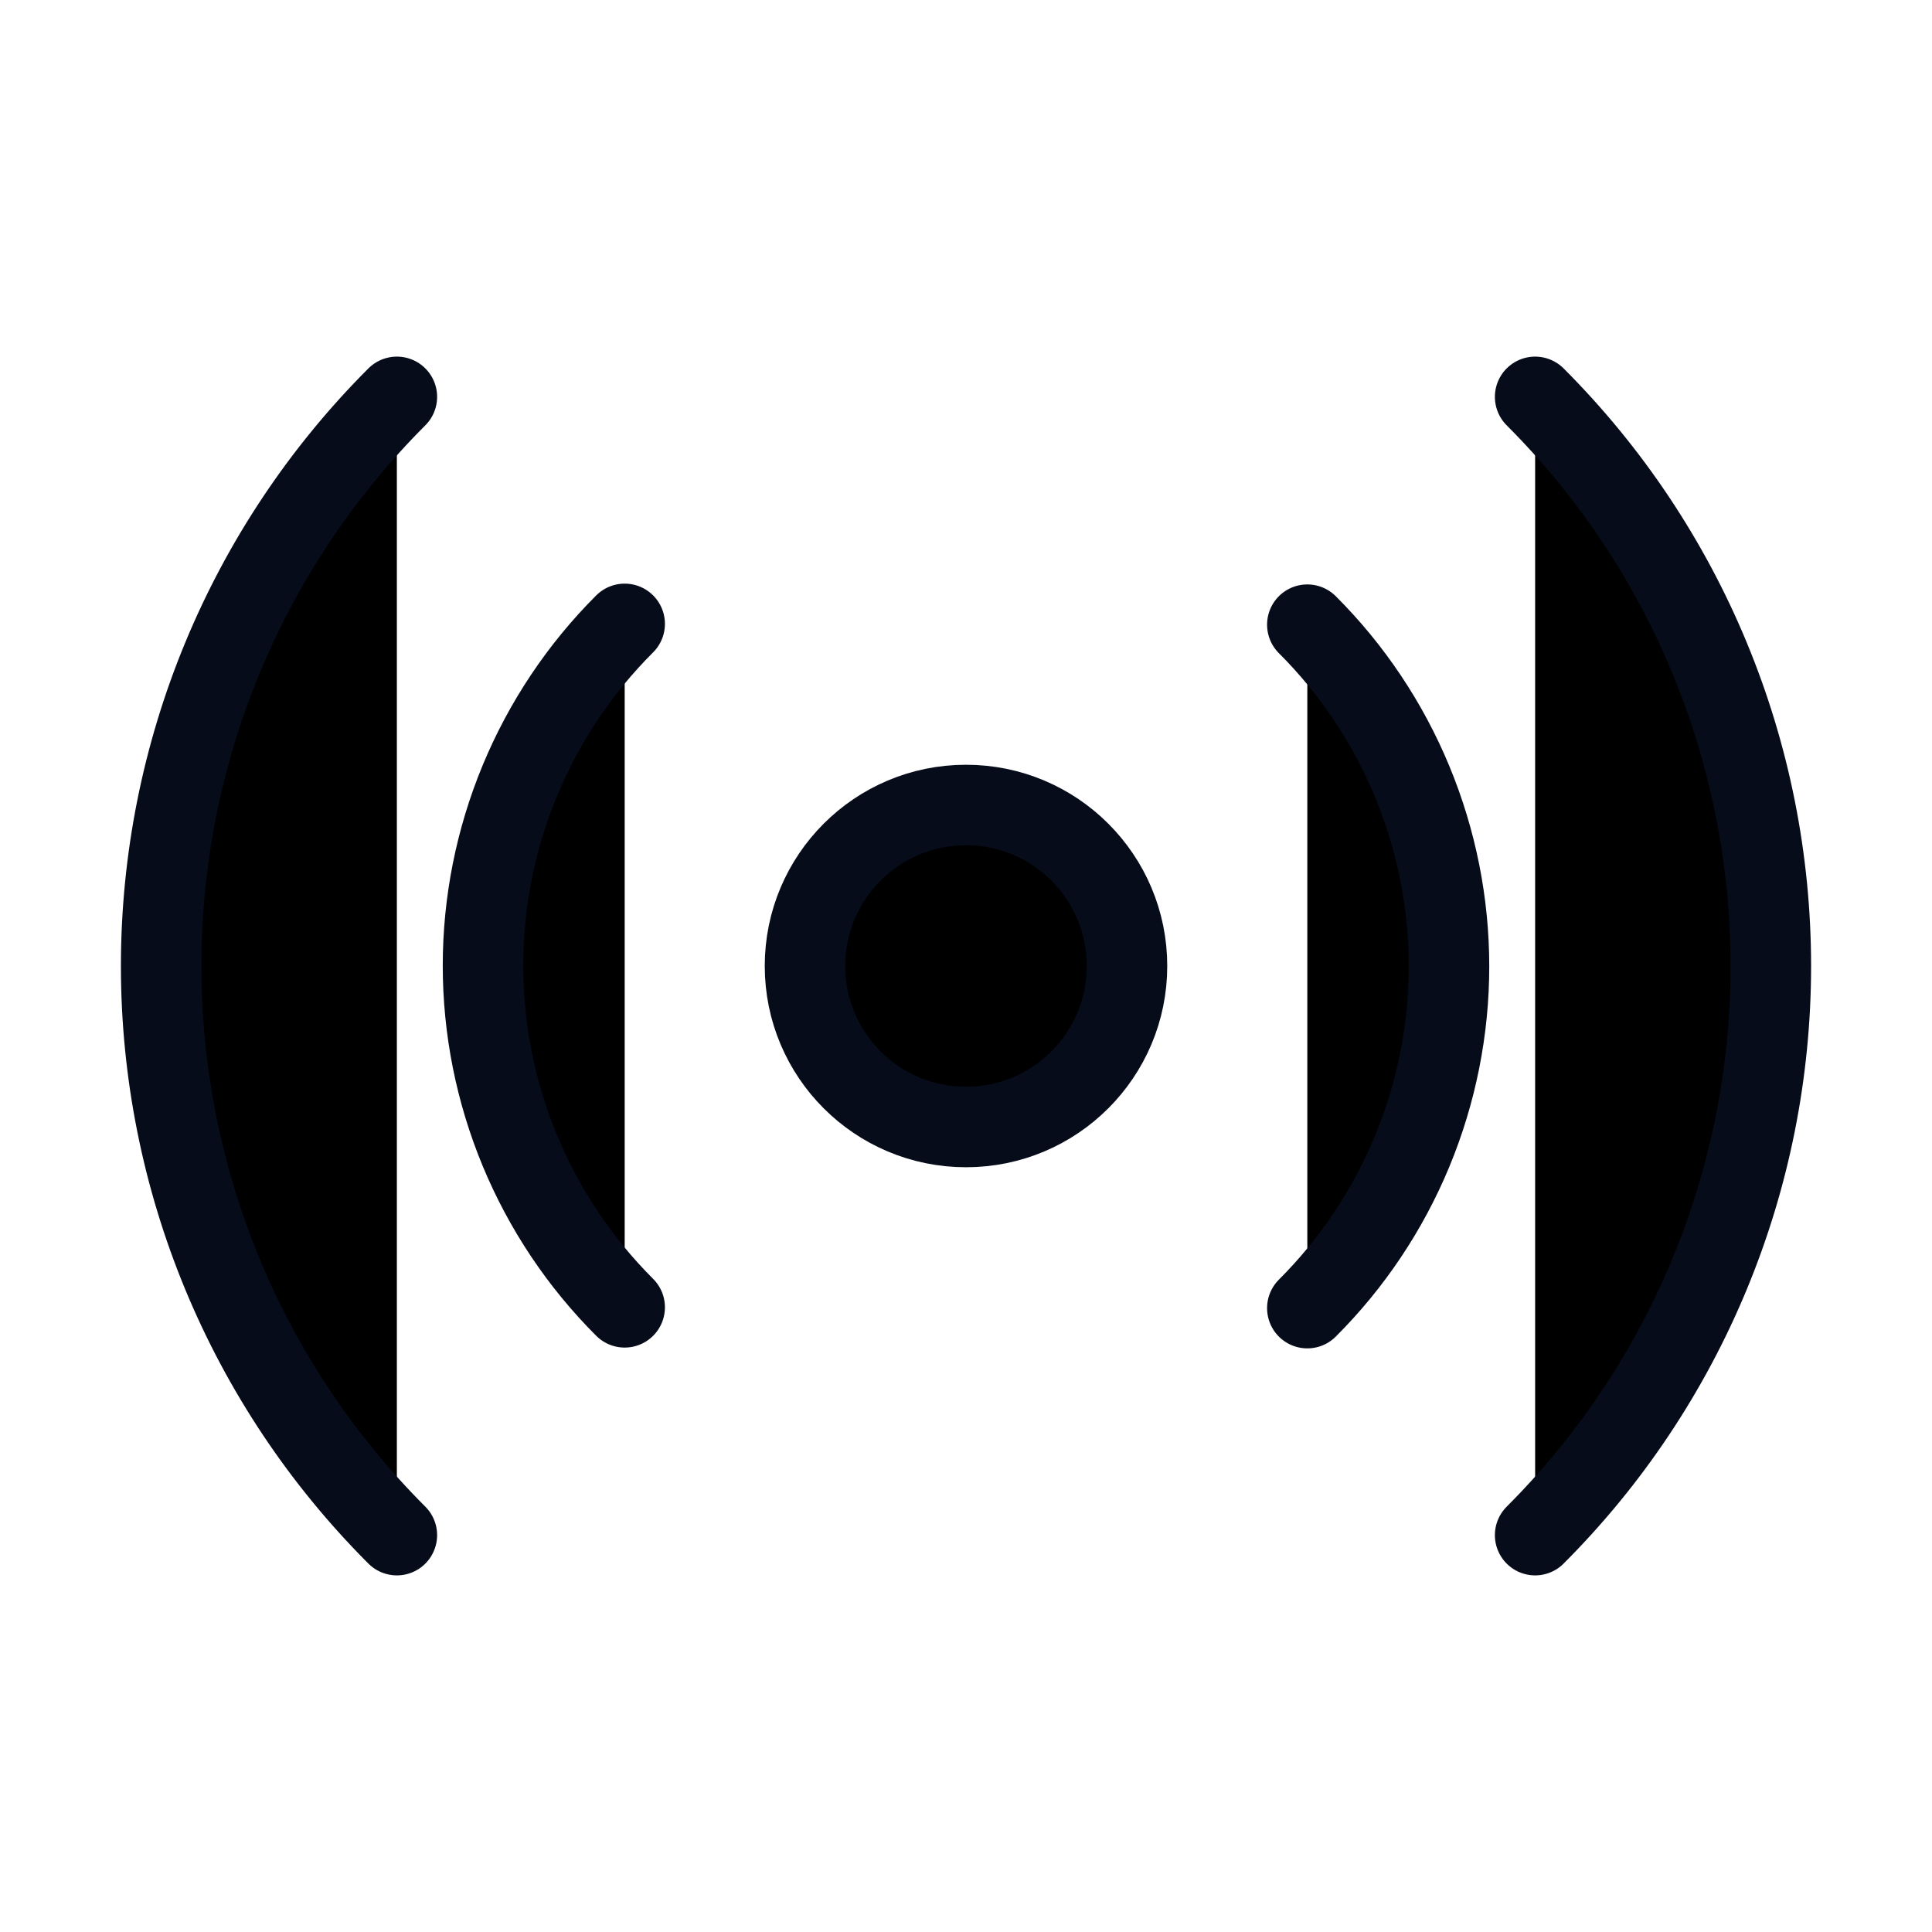
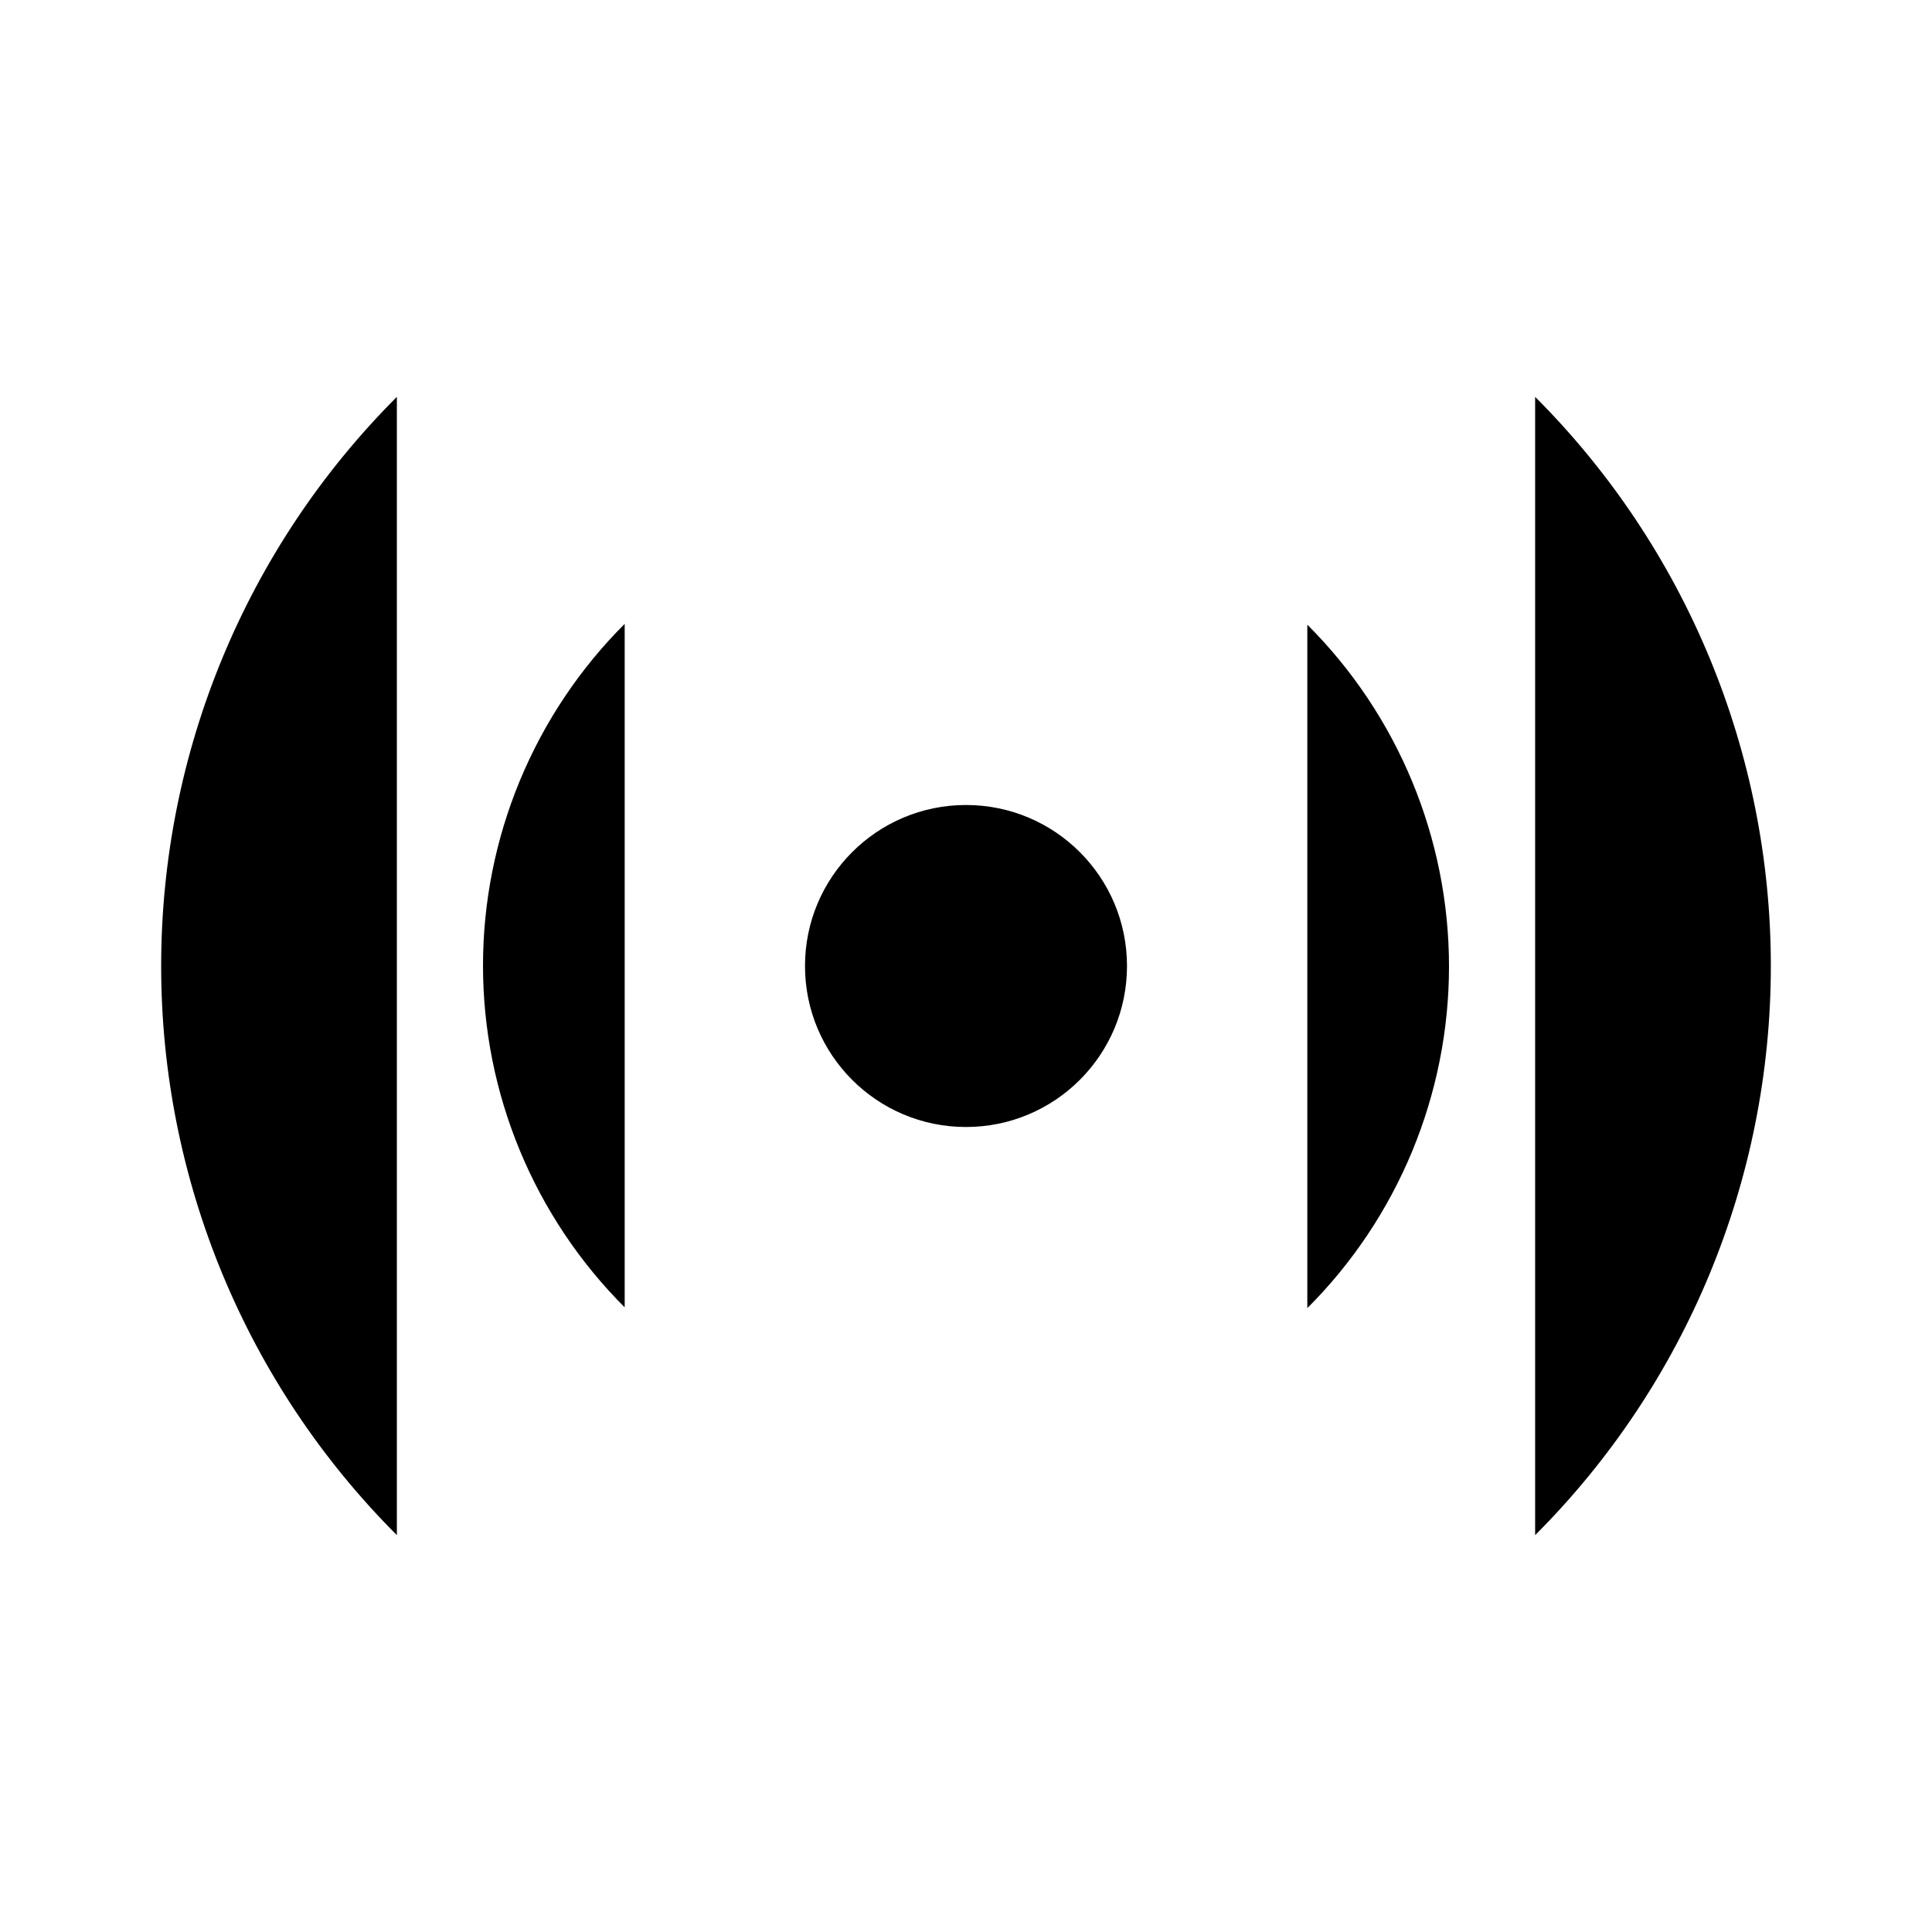
<svg xmlns="http://www.w3.org/2000/svg" width="24" height="24" viewBox="0 0 24 24">
-   <path d="M12 14C13.105 14 14 13.105 14 12C14 10.895 13.105 10 12 10C10.895 10 10 10.895 10 12C10 13.105 10.895 14 12 14Z" stroke="#060C1A" stroke-linecap="round" stroke-linejoin="round" />
-   <path d="M16.24 7.76C16.798 8.317 17.24 8.979 17.542 9.707C17.844 10.436 18 11.216 18 12.005C18 12.793 17.844 13.574 17.542 14.303C17.24 15.031 16.798 15.693 16.24 16.25M7.76 16.24C7.202 15.683 6.76 15.021 6.458 14.293C6.156 13.564 6 12.784 6 11.995C6 11.207 6.156 10.426 6.458 9.697C6.76 8.969 7.202 8.307 7.76 7.75M19.07 4.93C20.945 6.805 21.998 9.348 21.998 12C21.998 14.652 20.945 17.195 19.07 19.07M4.93 19.07C3.055 17.195 2.002 14.652 2.002 12C2.002 9.348 3.055 6.805 4.93 4.93" stroke="#060C1A" stroke-linecap="round" stroke-linejoin="round" />
+   <path d="M12 14C13.105 14 14 13.105 14 12C14 10.895 13.105 10 12 10C10.895 10 10 10.895 10 12C10 13.105 10.895 14 12 14Z" stroke-linecap="round" stroke-linejoin="round" />
+   <path d="M16.24 7.76C16.798 8.317 17.24 8.979 17.542 9.707C17.844 10.436 18 11.216 18 12.005C18 12.793 17.844 13.574 17.542 14.303C17.24 15.031 16.798 15.693 16.24 16.25M7.76 16.24C7.202 15.683 6.76 15.021 6.458 14.293C6.156 13.564 6 12.784 6 11.995C6 11.207 6.156 10.426 6.458 9.697C6.76 8.969 7.202 8.307 7.76 7.75M19.07 4.93C20.945 6.805 21.998 9.348 21.998 12C21.998 14.652 20.945 17.195 19.07 19.07M4.93 19.07C3.055 17.195 2.002 14.652 2.002 12C2.002 9.348 3.055 6.805 4.93 4.93" stroke-linecap="round" stroke-linejoin="round" />
</svg>
